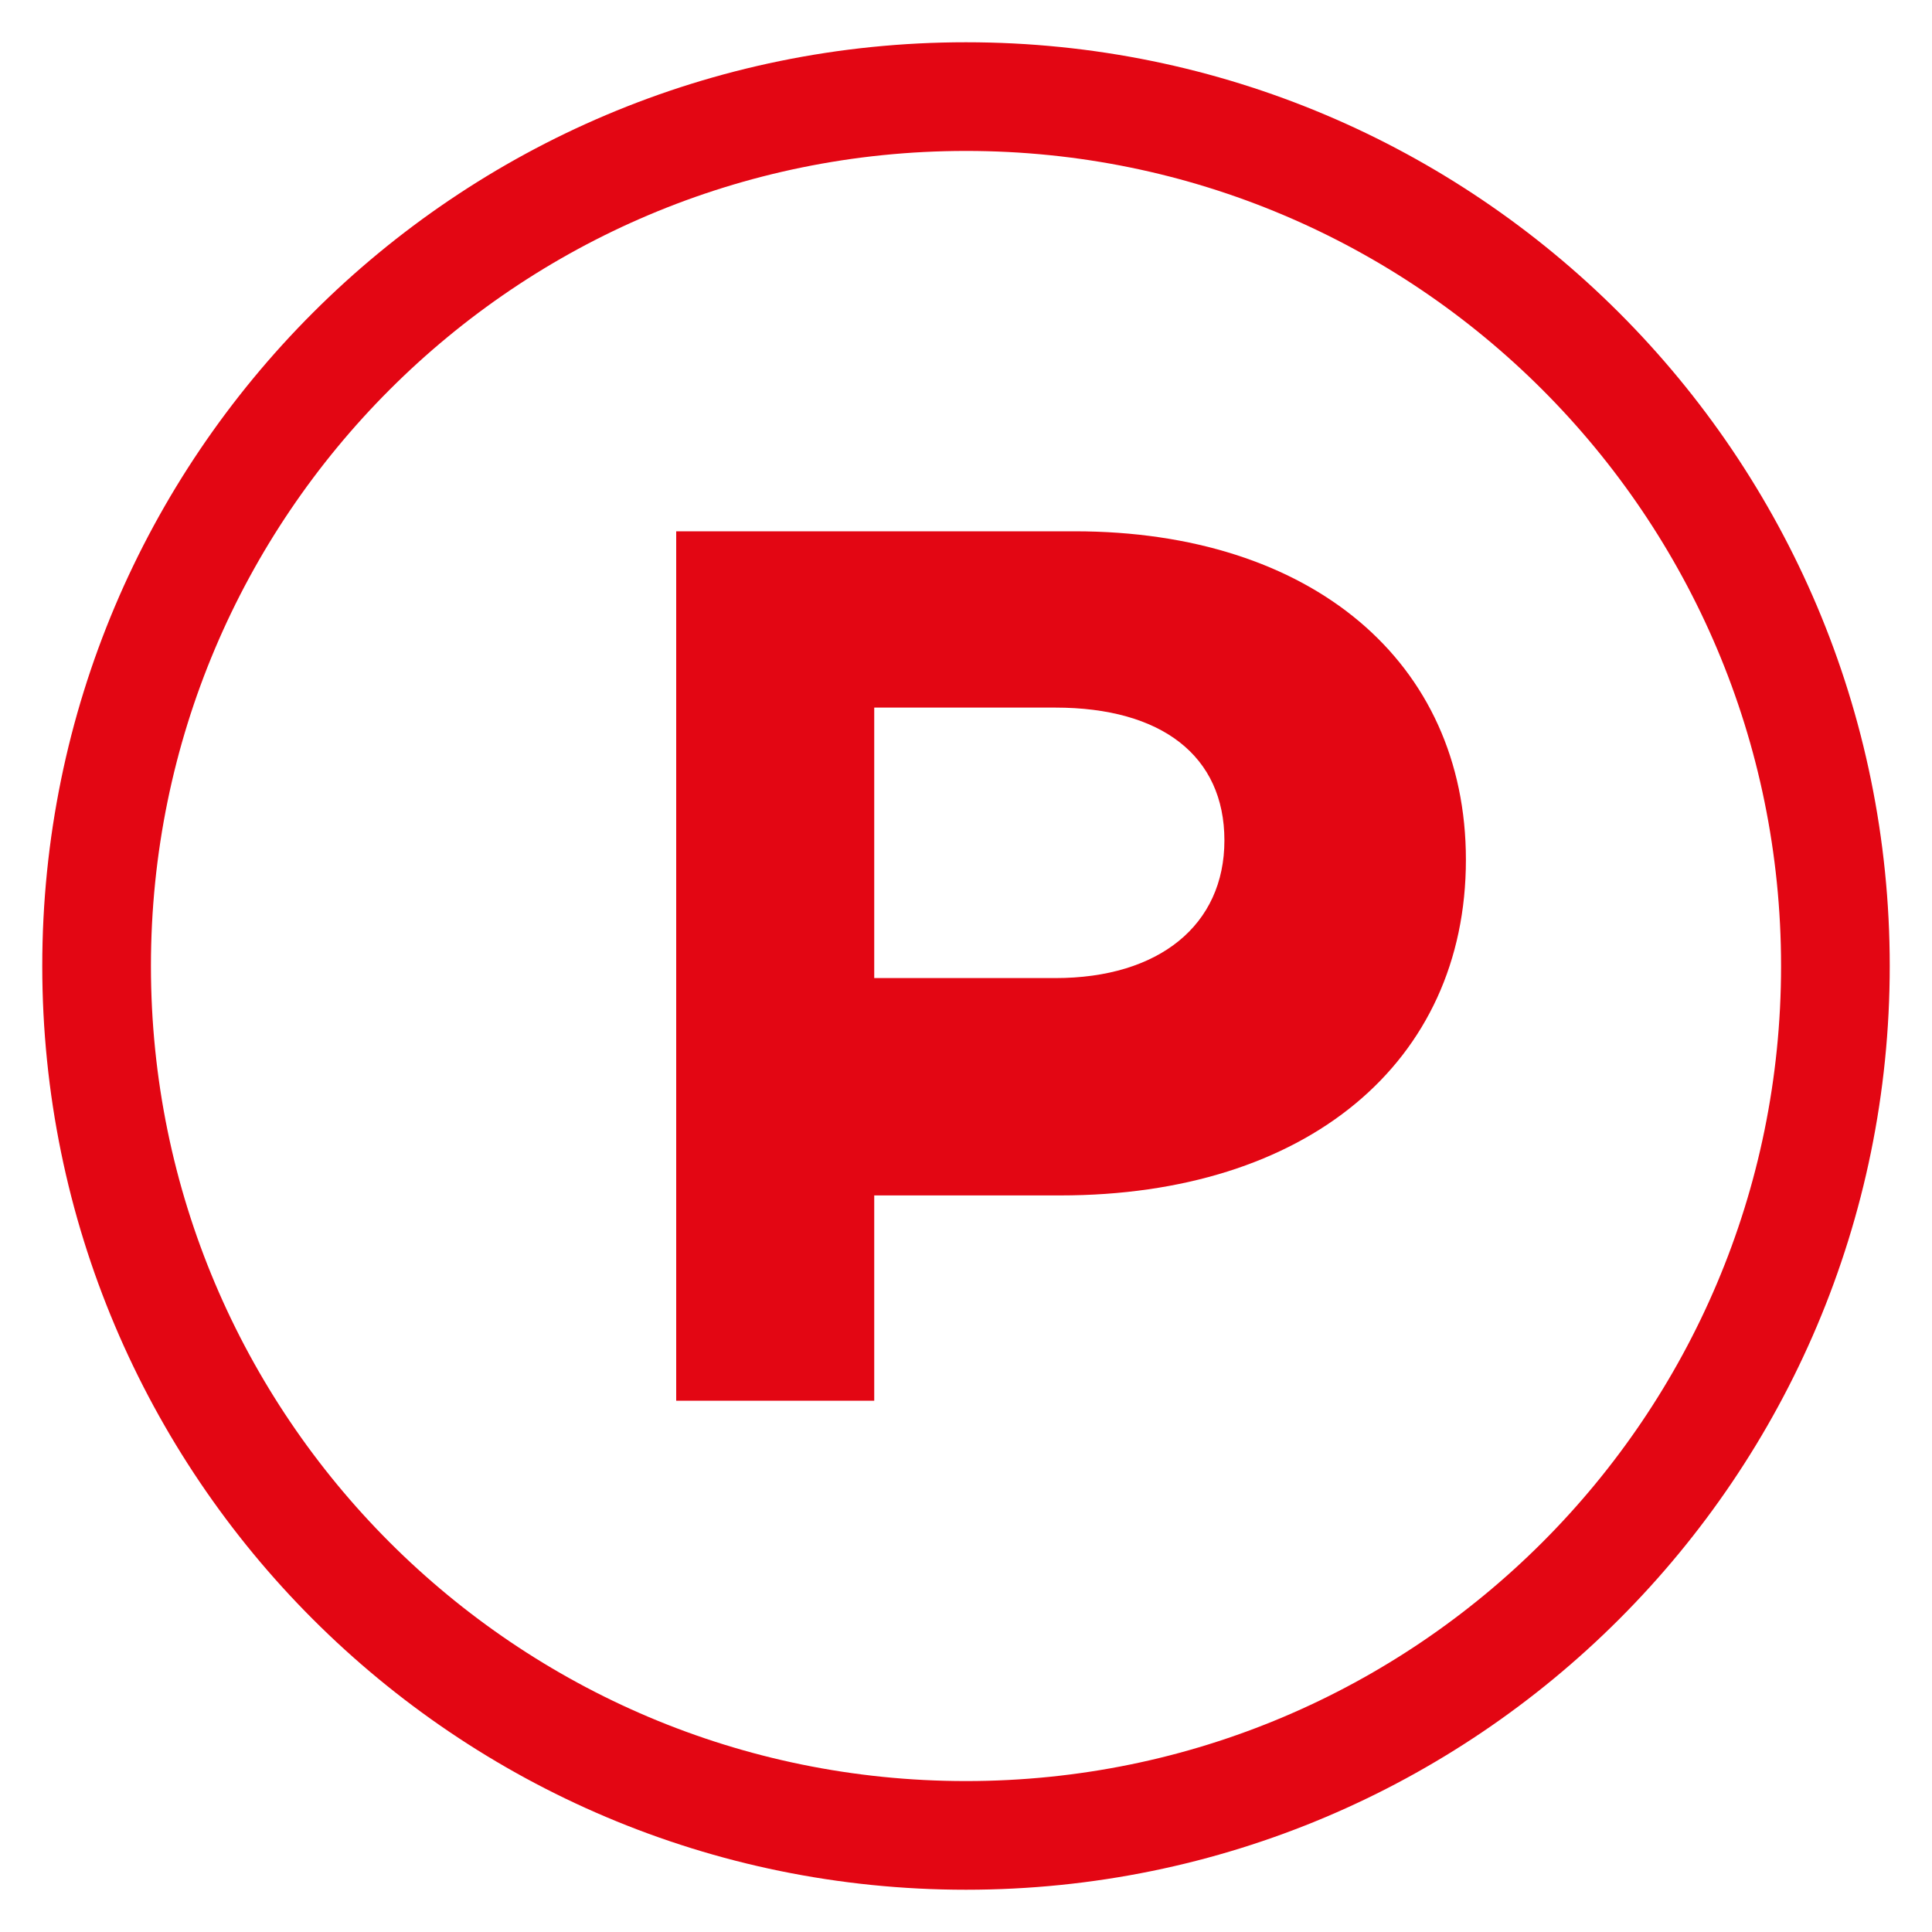
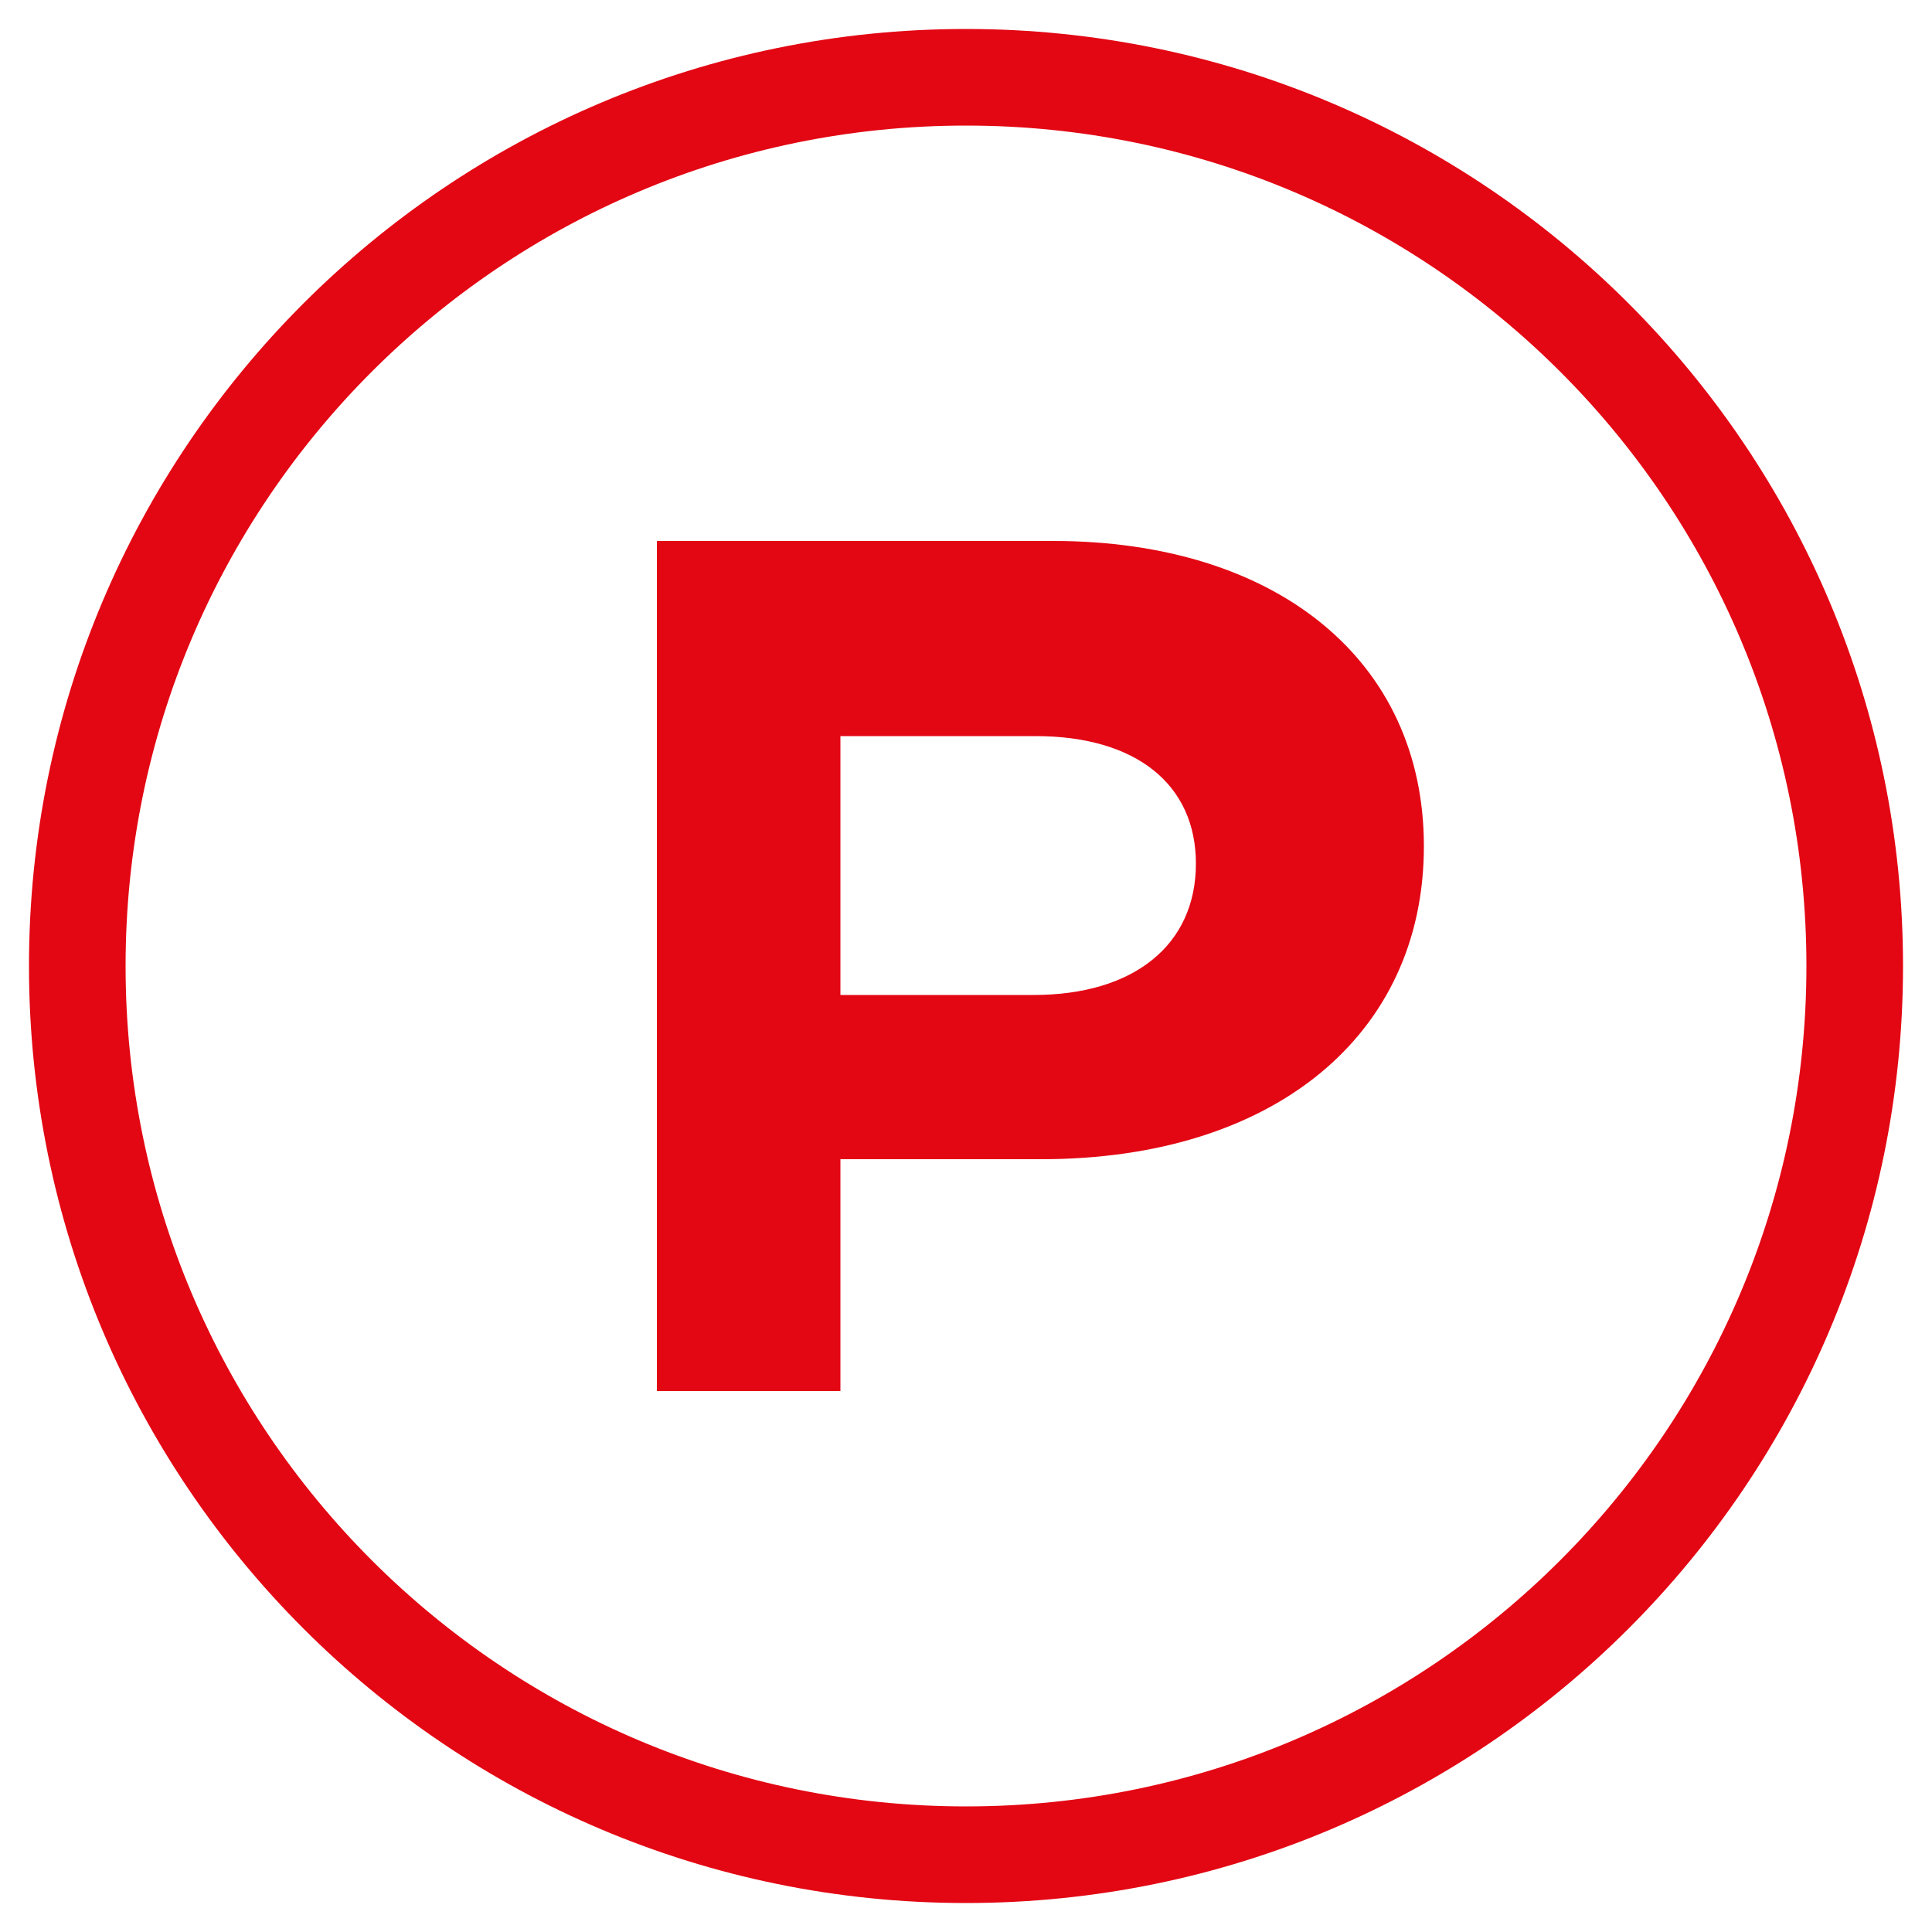
- <svg xmlns="http://www.w3.org/2000/svg" viewBox="0 0 80 80" fill="none" role="img" aria-label="Prova">
-   <circle cx="40" cy="40" r="36" stroke="#E30613" stroke-width="4.5" fill="none" />
-   <path d="M28 58V22h16.5c9.8 0 16.2 5.4 16.2 13.6 0 8.4-6.6 13.9-16.8 13.9H36.2V58H28zm8.2-17.5h7.5c4.3 0 7-2.2 7-5.7s-2.6-5.5-7-5.5h-7.5v11.2z" fill="#E30613" />
+ <svg xmlns="http://www.w3.org/2000/svg" viewBox="0 0 100 100" fill="none" role="img" aria-label="Prova">
+   <circle cx="50" cy="50" r="46" stroke="#E30613" stroke-width="5" fill="none" />
+   <path fill="#E30613" d="M34 72V28h20.5c11.6 0 19.2 6.2 19.2 15.8 0 9.8-7.8 16.2-19.8 16.2H43.5V72H34zm9.5-20.5h10c5.2 0 8.4-2.6 8.4-6.8 0-4.1-3.1-6.6-8.3-6.6H43.5v13.4z" />
</svg>
